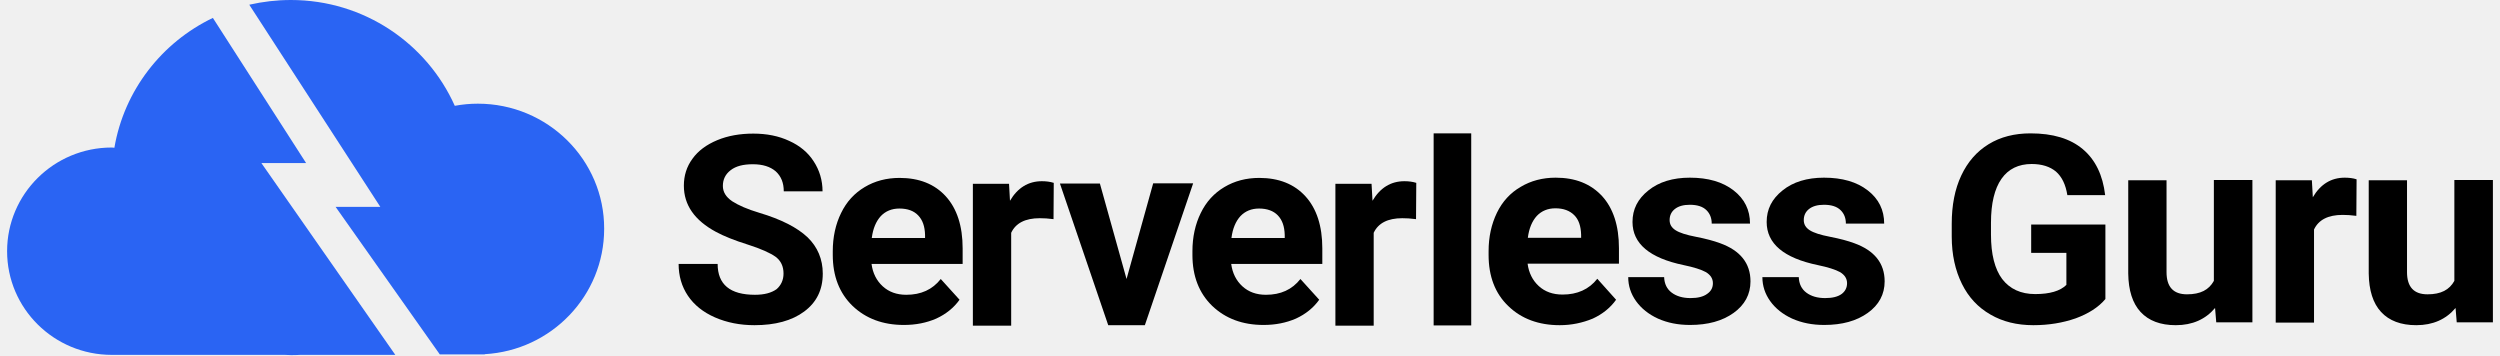
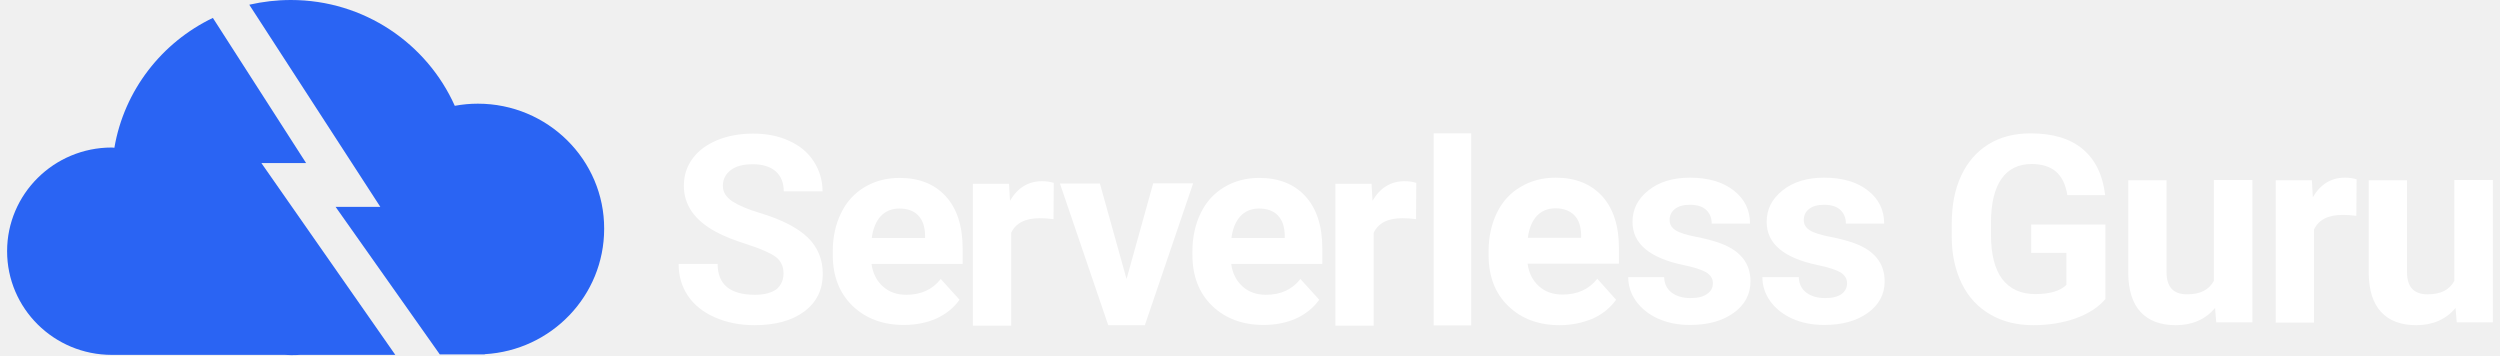
<svg xmlns="http://www.w3.org/2000/svg" width="176" height="25" viewBox="0 0 176 25" fill="none">
  <path d="M18.402 11.48H21.55L14.986 1.261C11.385 2.986 8.739 6.37 8.053 10.401C7.986 10.401 7.935 10.385 7.868 10.385C3.799 10.385 0.5 13.653 0.5 17.684C0.5 21.715 3.799 24.983 7.868 24.983H20.043C20.194 24.983 20.328 25 20.479 25C20.696 25 20.914 25 21.132 24.983H27.83L18.402 11.48Z" fill="#2A64F3" />
  <path d="M33.641 7.299C33.089 7.299 32.553 7.349 32.017 7.449C30.057 3.069 25.636 0 20.479 0C19.474 0 18.502 0.116 17.548 0.332L26.775 14.565H23.627L30.962 24.95H34.127V24.934C38.816 24.668 42.533 20.82 42.533 16.108C42.55 11.264 38.565 7.299 33.641 7.299Z" fill="#2A64F3" />
-   <path d="M55.16 19.26C55.16 18.746 54.976 18.364 54.608 18.082C54.239 17.817 53.586 17.518 52.648 17.22C51.694 16.921 50.957 16.622 50.404 16.324C48.897 15.511 48.144 14.432 48.144 13.072C48.144 12.359 48.344 11.729 48.746 11.181C49.148 10.617 49.734 10.186 50.488 9.87C51.242 9.555 52.096 9.406 53.033 9.406C53.971 9.406 54.825 9.572 55.562 9.92C56.299 10.252 56.885 10.733 57.287 11.364C57.689 11.977 57.907 12.691 57.907 13.47H55.177C55.177 12.873 54.993 12.409 54.608 12.06C54.222 11.729 53.687 11.563 53 11.563C52.313 11.563 51.811 11.695 51.443 11.977C51.074 12.259 50.89 12.624 50.89 13.089C50.89 13.52 51.108 13.868 51.543 14.167C51.978 14.449 52.615 14.731 53.452 14.98C55.01 15.444 56.132 16.025 56.852 16.705C57.555 17.385 57.923 18.248 57.923 19.26C57.923 20.405 57.488 21.284 56.617 21.931C55.746 22.578 54.574 22.893 53.117 22.893C52.096 22.893 51.175 22.711 50.337 22.346C49.5 21.981 48.864 21.466 48.428 20.819C47.993 20.172 47.775 19.426 47.775 18.58H50.522C50.522 20.023 51.392 20.753 53.151 20.753C53.804 20.753 54.306 20.62 54.675 20.355C54.976 20.09 55.16 19.724 55.16 19.26Z" fill="black" />
-   <path d="M63.634 22.877C62.16 22.877 60.955 22.429 60.017 21.533C59.096 20.637 58.627 19.443 58.627 17.95V17.684C58.627 16.689 58.828 15.776 59.213 14.997C59.598 14.2 60.151 13.603 60.871 13.172C61.591 12.741 62.411 12.525 63.333 12.525C64.706 12.525 65.794 12.956 66.581 13.819C67.368 14.681 67.77 15.909 67.77 17.485V18.58H61.356C61.44 19.227 61.708 19.758 62.144 20.156C62.579 20.554 63.132 20.753 63.801 20.753C64.84 20.753 65.644 20.388 66.23 19.642L67.552 21.102C67.151 21.666 66.598 22.113 65.911 22.429C65.225 22.727 64.471 22.877 63.634 22.877ZM63.316 14.681C62.78 14.681 62.344 14.864 62.01 15.212C61.675 15.577 61.457 16.092 61.373 16.755H65.124V16.54C65.108 15.942 64.957 15.494 64.639 15.163C64.337 14.847 63.902 14.681 63.316 14.681Z" fill="black" />
-   <path d="M74.168 15.428C73.799 15.378 73.481 15.362 73.196 15.362C72.175 15.362 71.505 15.71 71.187 16.39V22.926H68.49V12.94H71.036L71.103 14.134C71.639 13.222 72.392 12.757 73.347 12.757C73.648 12.757 73.916 12.79 74.184 12.873L74.168 15.428Z" fill="black" />
-   <path d="M79.309 19.642L81.184 12.906H83.998L80.598 22.893H78.019L74.62 12.923H77.433L79.309 19.642Z" fill="black" />
-   <path d="M88.954 22.877C87.481 22.877 86.275 22.429 85.337 21.533C84.416 20.637 83.947 19.443 83.947 17.95V17.684C83.947 16.689 84.148 15.776 84.533 14.997C84.919 14.2 85.471 13.603 86.191 13.172C86.911 12.741 87.732 12.525 88.653 12.525C90.026 12.525 91.115 12.956 91.902 13.819C92.689 14.681 93.091 15.909 93.091 17.485V18.58H86.677C86.761 19.227 87.029 19.758 87.464 20.156C87.899 20.554 88.452 20.753 89.122 20.753C90.16 20.753 90.964 20.388 91.55 19.642L92.873 21.102C92.471 21.666 91.919 22.113 91.232 22.429C90.545 22.727 89.792 22.877 88.954 22.877ZM88.636 14.681C88.1 14.681 87.665 14.864 87.33 15.212C86.995 15.577 86.777 16.092 86.694 16.755H90.445V16.54C90.428 15.942 90.277 15.494 89.959 15.163C89.658 14.847 89.206 14.681 88.636 14.681Z" fill="black" />
-   <path d="M99.689 15.428C99.321 15.378 99.002 15.362 98.718 15.362C97.696 15.362 97.026 15.71 96.708 16.39V22.926H94.012V12.94H96.557L96.624 14.134C97.16 13.222 97.914 12.757 98.868 12.757C99.17 12.757 99.438 12.79 99.706 12.873L99.689 15.428Z" fill="black" />
-   <path d="M103.574 22.91H100.928V9.389H103.574V22.91Z" fill="black" />
-   <path d="M109.804 22.893C108.33 22.893 107.108 22.445 106.187 21.549C105.249 20.654 104.797 19.443 104.797 17.95V17.684C104.797 16.672 104.998 15.776 105.383 14.98C105.768 14.184 106.337 13.57 107.057 13.155C107.777 12.724 108.598 12.508 109.519 12.508C110.909 12.508 111.981 12.94 112.785 13.802C113.572 14.665 113.974 15.893 113.974 17.468V18.563H107.543C107.627 19.21 107.895 19.741 108.33 20.139C108.766 20.538 109.318 20.737 110.005 20.737C111.043 20.737 111.864 20.372 112.45 19.625L113.773 21.102C113.371 21.666 112.818 22.113 112.132 22.429C111.411 22.727 110.641 22.893 109.804 22.893ZM109.502 14.665C108.966 14.665 108.531 14.847 108.196 15.196C107.861 15.561 107.644 16.075 107.56 16.739H111.311V16.523C111.294 15.926 111.144 15.461 110.825 15.146C110.507 14.831 110.072 14.665 109.502 14.665Z" fill="black" />
-   <path d="M120.588 19.94C120.588 19.608 120.421 19.36 120.103 19.161C119.768 18.978 119.249 18.812 118.529 18.663C116.134 18.165 114.928 17.153 114.928 15.627C114.928 14.731 115.297 14.001 116.05 13.404C116.787 12.807 117.775 12.508 118.964 12.508C120.254 12.508 121.275 12.807 122.045 13.404C122.816 14.001 123.201 14.781 123.201 15.743H120.505C120.505 15.362 120.387 15.046 120.136 14.798C119.885 14.549 119.5 14.416 118.964 14.416C118.512 14.416 118.16 14.516 117.909 14.715C117.658 14.914 117.541 15.179 117.541 15.494C117.541 15.793 117.675 16.025 117.959 16.208C118.244 16.39 118.713 16.54 119.399 16.672C120.086 16.805 120.639 16.954 121.091 17.12C122.514 17.634 123.234 18.53 123.234 19.808C123.234 20.72 122.832 21.466 122.045 22.03C121.258 22.595 120.237 22.877 118.981 22.877C118.127 22.877 117.39 22.727 116.72 22.429C116.067 22.13 115.548 21.715 115.179 21.201C114.811 20.687 114.627 20.123 114.627 19.509H117.155C117.172 19.99 117.356 20.355 117.691 20.604C118.026 20.853 118.462 20.985 119.014 20.985C119.533 20.985 119.919 20.886 120.187 20.687C120.454 20.504 120.588 20.256 120.588 19.94Z" fill="black" />
-   <path d="M130.033 19.94C130.033 19.608 129.866 19.36 129.548 19.161C129.213 18.978 128.694 18.812 127.974 18.663C125.579 18.165 124.373 17.153 124.373 15.627C124.373 14.731 124.742 14.001 125.495 13.404C126.232 12.807 127.22 12.508 128.409 12.508C129.699 12.508 130.72 12.807 131.49 13.404C132.261 14.001 132.646 14.781 132.646 15.743H129.95C129.95 15.362 129.833 15.046 129.581 14.798C129.33 14.549 128.945 14.416 128.409 14.416C127.957 14.416 127.605 14.516 127.354 14.715C127.103 14.914 126.986 15.179 126.986 15.494C126.986 15.793 127.12 16.025 127.404 16.208C127.689 16.39 128.158 16.54 128.845 16.672C129.531 16.805 130.084 16.954 130.536 17.12C131.959 17.634 132.679 18.53 132.679 19.808C132.679 20.72 132.278 21.466 131.49 22.03C130.703 22.595 129.682 22.877 128.426 22.877C127.572 22.877 126.835 22.727 126.165 22.429C125.512 22.13 124.993 21.715 124.624 21.201C124.256 20.687 124.072 20.123 124.072 19.509H126.634C126.651 19.99 126.835 20.355 127.17 20.604C127.505 20.853 127.94 20.985 128.493 20.985C129.012 20.985 129.397 20.886 129.665 20.687C129.9 20.504 130.033 20.256 130.033 19.94Z" fill="black" />
-   <path d="M148.22 21.052C147.734 21.632 147.031 22.08 146.127 22.412C145.222 22.727 144.234 22.893 143.146 22.893C141.99 22.893 140.986 22.644 140.132 22.146C139.261 21.649 138.591 20.936 138.122 19.99C137.653 19.044 137.402 17.933 137.402 16.655V15.76C137.402 14.449 137.62 13.321 138.072 12.359C138.524 11.397 139.16 10.667 139.998 10.152C140.835 9.638 141.823 9.389 142.945 9.389C144.519 9.389 145.742 9.754 146.629 10.501C147.517 11.247 148.036 12.326 148.203 13.736H145.541C145.423 12.989 145.155 12.442 144.737 12.077C144.318 11.729 143.749 11.546 143.029 11.546C142.108 11.546 141.388 11.894 140.902 12.591C140.416 13.288 140.165 14.316 140.165 15.677V16.523C140.165 17.9 140.433 18.945 140.952 19.642C141.488 20.338 142.258 20.703 143.28 20.703C144.301 20.703 145.038 20.488 145.474 20.056V17.8H142.995V15.809H148.22V21.052Z" fill="black" />
-   <path d="M155.94 21.682C155.27 22.478 154.349 22.893 153.177 22.893C152.088 22.893 151.268 22.578 150.698 21.964C150.129 21.35 149.844 20.438 149.828 19.26V12.691H152.524V19.16C152.524 20.206 153.009 20.72 153.964 20.72C154.919 20.72 155.505 20.405 155.856 19.774V12.674H158.569V22.694H156.024L155.94 21.682Z" fill="black" />
-   <path d="M165.887 15.196C165.519 15.146 165.201 15.129 164.916 15.129C163.895 15.129 163.225 15.478 162.907 16.158V22.711H160.21V12.691H162.756L162.823 13.885C163.359 12.973 164.112 12.508 165.067 12.508C165.368 12.508 165.653 12.541 165.904 12.624L165.887 15.196Z" fill="black" />
-   <path d="M172.871 21.682C172.201 22.478 171.28 22.893 170.108 22.893C169.019 22.893 168.198 22.578 167.629 21.964C167.06 21.35 166.775 20.438 166.758 19.26V12.691H169.454V19.16C169.454 20.206 169.94 20.72 170.895 20.72C171.849 20.72 172.435 20.405 172.787 19.774V12.674H175.5V22.694H172.954L172.871 21.682Z" fill="black" />
+   <path d="M55.16 19.26C55.16 18.746 54.976 18.364 54.608 18.082C54.239 17.817 53.586 17.518 52.648 17.22C51.694 16.921 50.957 16.622 50.404 16.324C48.897 15.511 48.144 14.432 48.144 13.072C48.144 12.359 48.344 11.729 48.746 11.181C49.148 10.617 49.734 10.186 50.488 9.87C51.242 9.555 52.096 9.406 53.033 9.406C53.971 9.406 54.825 9.572 55.562 9.92C56.299 10.252 56.885 10.733 57.287 11.364C57.689 11.977 57.907 12.691 57.907 13.47H55.177C55.177 12.873 54.993 12.409 54.608 12.06C54.222 11.729 53.687 11.563 53 11.563C52.313 11.563 51.811 11.695 51.443 11.977C51.074 12.259 50.89 12.624 50.89 13.089C50.89 13.52 51.108 13.868 51.543 14.167C51.978 14.449 52.615 14.731 53.452 14.98C55.01 15.444 56.132 16.025 56.852 16.705C57.555 17.385 57.923 18.248 57.923 19.26C57.923 20.405 57.488 21.284 56.617 21.931C55.746 22.578 54.574 22.893 53.117 22.893C52.096 22.893 51.175 22.711 50.337 22.346C49.5 21.981 48.864 21.466 48.428 20.819C47.993 20.172 47.775 19.426 47.775 18.58H50.522C50.522 20.023 51.392 20.753 53.151 20.753C53.804 20.753 54.306 20.62 54.675 20.355C54.976 20.09 55.16 19.724 55.16 19.26Z" fill="white" />
+   <path d="M63.634 22.877C62.16 22.877 60.955 22.429 60.017 21.533C59.096 20.637 58.627 19.443 58.627 17.95V17.684C58.627 16.689 58.828 15.776 59.213 14.997C59.598 14.2 60.151 13.603 60.871 13.172C61.591 12.741 62.411 12.525 63.333 12.525C64.706 12.525 65.794 12.956 66.581 13.819C67.368 14.681 67.77 15.909 67.77 17.485V18.58H61.356C61.44 19.227 61.708 19.758 62.144 20.156C62.579 20.554 63.132 20.753 63.801 20.753C64.84 20.753 65.644 20.388 66.23 19.642L67.552 21.102C67.151 21.666 66.598 22.113 65.911 22.429C65.225 22.727 64.471 22.877 63.634 22.877ZM63.316 14.681C62.78 14.681 62.344 14.864 62.01 15.212C61.675 15.577 61.457 16.092 61.373 16.755H65.124V16.54C65.108 15.942 64.957 15.494 64.639 15.163C64.337 14.847 63.902 14.681 63.316 14.681Z" fill="white" />
+   <path d="M74.168 15.428C73.799 15.378 73.481 15.362 73.196 15.362C72.175 15.362 71.505 15.71 71.187 16.39V22.926H68.49V12.94H71.036L71.103 14.134C71.639 13.222 72.392 12.757 73.347 12.757C73.648 12.757 73.916 12.79 74.184 12.873L74.168 15.428Z" fill="white" />
+   <path d="M79.309 19.642L81.184 12.906H83.998L80.598 22.893H78.019L74.62 12.923H77.433L79.309 19.642Z" fill="white" />
+   <path d="M88.954 22.877C87.481 22.877 86.275 22.429 85.337 21.533C84.416 20.637 83.947 19.443 83.947 17.95V17.684C83.947 16.689 84.148 15.776 84.533 14.997C84.919 14.2 85.471 13.603 86.191 13.172C86.911 12.741 87.732 12.525 88.653 12.525C90.026 12.525 91.115 12.956 91.902 13.819C92.689 14.681 93.091 15.909 93.091 17.485V18.58H86.677C86.761 19.227 87.029 19.758 87.464 20.156C87.899 20.554 88.452 20.753 89.122 20.753C90.16 20.753 90.964 20.388 91.55 19.642L92.873 21.102C92.471 21.666 91.919 22.113 91.232 22.429C90.545 22.727 89.792 22.877 88.954 22.877ZM88.636 14.681C88.1 14.681 87.665 14.864 87.33 15.212C86.995 15.577 86.777 16.092 86.694 16.755H90.445V16.54C90.428 15.942 90.277 15.494 89.959 15.163C89.658 14.847 89.206 14.681 88.636 14.681Z" fill="white" />
+   <path d="M99.689 15.428C99.321 15.378 99.002 15.362 98.718 15.362C97.696 15.362 97.026 15.71 96.708 16.39V22.926H94.012V12.94H96.557L96.624 14.134C97.16 13.222 97.914 12.757 98.868 12.757C99.17 12.757 99.438 12.79 99.706 12.873L99.689 15.428Z" fill="white" />
+   <path d="M103.574 22.91H100.928V9.389H103.574V22.91Z" fill="white" />
+   <path d="M109.804 22.893C108.33 22.893 107.108 22.445 106.187 21.549C105.249 20.654 104.797 19.443 104.797 17.95V17.684C104.797 16.672 104.998 15.776 105.383 14.98C105.768 14.184 106.337 13.57 107.057 13.155C107.777 12.724 108.598 12.508 109.519 12.508C110.909 12.508 111.981 12.94 112.785 13.802C113.572 14.665 113.974 15.893 113.974 17.468V18.563H107.543C107.627 19.21 107.895 19.741 108.33 20.139C108.766 20.538 109.318 20.737 110.005 20.737C111.043 20.737 111.864 20.372 112.45 19.625L113.773 21.102C113.371 21.666 112.818 22.113 112.132 22.429C111.411 22.727 110.641 22.893 109.804 22.893ZM109.502 14.665C108.966 14.665 108.531 14.847 108.196 15.196C107.861 15.561 107.644 16.075 107.56 16.739H111.311V16.523C111.294 15.926 111.144 15.461 110.825 15.146C110.507 14.831 110.072 14.665 109.502 14.665Z" fill="white" />
+   <path d="M120.588 19.94C120.588 19.608 120.421 19.36 120.103 19.161C119.768 18.978 119.249 18.812 118.529 18.663C116.134 18.165 114.928 17.153 114.928 15.627C114.928 14.731 115.297 14.001 116.05 13.404C116.787 12.807 117.775 12.508 118.964 12.508C120.254 12.508 121.275 12.807 122.045 13.404C122.816 14.001 123.201 14.781 123.201 15.743H120.505C120.505 15.362 120.387 15.046 120.136 14.798C119.885 14.549 119.5 14.416 118.964 14.416C118.512 14.416 118.16 14.516 117.909 14.715C117.658 14.914 117.541 15.179 117.541 15.494C117.541 15.793 117.675 16.025 117.959 16.208C118.244 16.39 118.713 16.54 119.399 16.672C120.086 16.805 120.639 16.954 121.091 17.12C122.514 17.634 123.234 18.53 123.234 19.808C123.234 20.72 122.832 21.466 122.045 22.03C121.258 22.595 120.237 22.877 118.981 22.877C118.127 22.877 117.39 22.727 116.72 22.429C116.067 22.13 115.548 21.715 115.179 21.201C114.811 20.687 114.627 20.123 114.627 19.509H117.155C117.172 19.99 117.356 20.355 117.691 20.604C118.026 20.853 118.462 20.985 119.014 20.985C119.533 20.985 119.919 20.886 120.187 20.687C120.454 20.504 120.588 20.256 120.588 19.94Z" fill="white" />
+   <path d="M130.033 19.94C130.033 19.608 129.866 19.36 129.548 19.161C129.213 18.978 128.694 18.812 127.974 18.663C125.579 18.165 124.373 17.153 124.373 15.627C124.373 14.731 124.742 14.001 125.495 13.404C126.232 12.807 127.22 12.508 128.409 12.508C129.699 12.508 130.72 12.807 131.49 13.404C132.261 14.001 132.646 14.781 132.646 15.743H129.95C129.95 15.362 129.833 15.046 129.581 14.798C129.33 14.549 128.945 14.416 128.409 14.416C127.957 14.416 127.605 14.516 127.354 14.715C127.103 14.914 126.986 15.179 126.986 15.494C126.986 15.793 127.12 16.025 127.404 16.208C127.689 16.39 128.158 16.54 128.845 16.672C129.531 16.805 130.084 16.954 130.536 17.12C131.959 17.634 132.679 18.53 132.679 19.808C132.679 20.72 132.278 21.466 131.49 22.03C130.703 22.595 129.682 22.877 128.426 22.877C127.572 22.877 126.835 22.727 126.165 22.429C125.512 22.13 124.993 21.715 124.624 21.201C124.256 20.687 124.072 20.123 124.072 19.509H126.634C126.651 19.99 126.835 20.355 127.17 20.604C127.505 20.853 127.94 20.985 128.493 20.985C129.012 20.985 129.397 20.886 129.665 20.687C129.9 20.504 130.033 20.256 130.033 19.94Z" fill="white" />
+   <path d="M148.22 21.052C147.734 21.632 147.031 22.08 146.127 22.412C145.222 22.727 144.234 22.893 143.146 22.893C141.99 22.893 140.986 22.644 140.132 22.146C139.261 21.649 138.591 20.936 138.122 19.99C137.653 19.044 137.402 17.933 137.402 16.655V15.76C137.402 14.449 137.62 13.321 138.072 12.359C138.524 11.397 139.16 10.667 139.998 10.152C140.835 9.638 141.823 9.389 142.945 9.389C144.519 9.389 145.742 9.754 146.629 10.501C147.517 11.247 148.036 12.326 148.203 13.736H145.541C145.423 12.989 145.155 12.442 144.737 12.077C144.318 11.729 143.749 11.546 143.029 11.546C142.108 11.546 141.388 11.894 140.902 12.591C140.416 13.288 140.165 14.316 140.165 15.677V16.523C140.165 17.9 140.433 18.945 140.952 19.642C141.488 20.338 142.258 20.703 143.28 20.703C144.301 20.703 145.038 20.488 145.474 20.056V17.8H142.995V15.809H148.22V21.052Z" fill="white" />
+   <path d="M155.94 21.682C155.27 22.478 154.349 22.893 153.177 22.893C152.088 22.893 151.268 22.578 150.698 21.964C150.129 21.35 149.844 20.438 149.828 19.26V12.691H152.524V19.16C152.524 20.206 153.009 20.72 153.964 20.72C154.919 20.72 155.505 20.405 155.856 19.774V12.674H158.569V22.694H156.024L155.94 21.682Z" fill="white" />
+   <path d="M165.887 15.196C165.519 15.146 165.201 15.129 164.916 15.129C163.895 15.129 163.225 15.478 162.907 16.158V22.711H160.21V12.691H162.756L162.823 13.885C163.359 12.973 164.112 12.508 165.067 12.508C165.368 12.508 165.653 12.541 165.904 12.624L165.887 15.196Z" fill="white" />
+   <path d="M172.871 21.682C172.201 22.478 171.28 22.893 170.108 22.893C169.019 22.893 168.198 22.578 167.629 21.964C167.06 21.35 166.775 20.438 166.758 19.26V12.691H169.454V19.16C169.454 20.206 169.94 20.72 170.895 20.72C171.849 20.72 172.435 20.405 172.787 19.774V12.674H175.5V22.694H172.954L172.871 21.682Z" fill="white" />
</svg>
